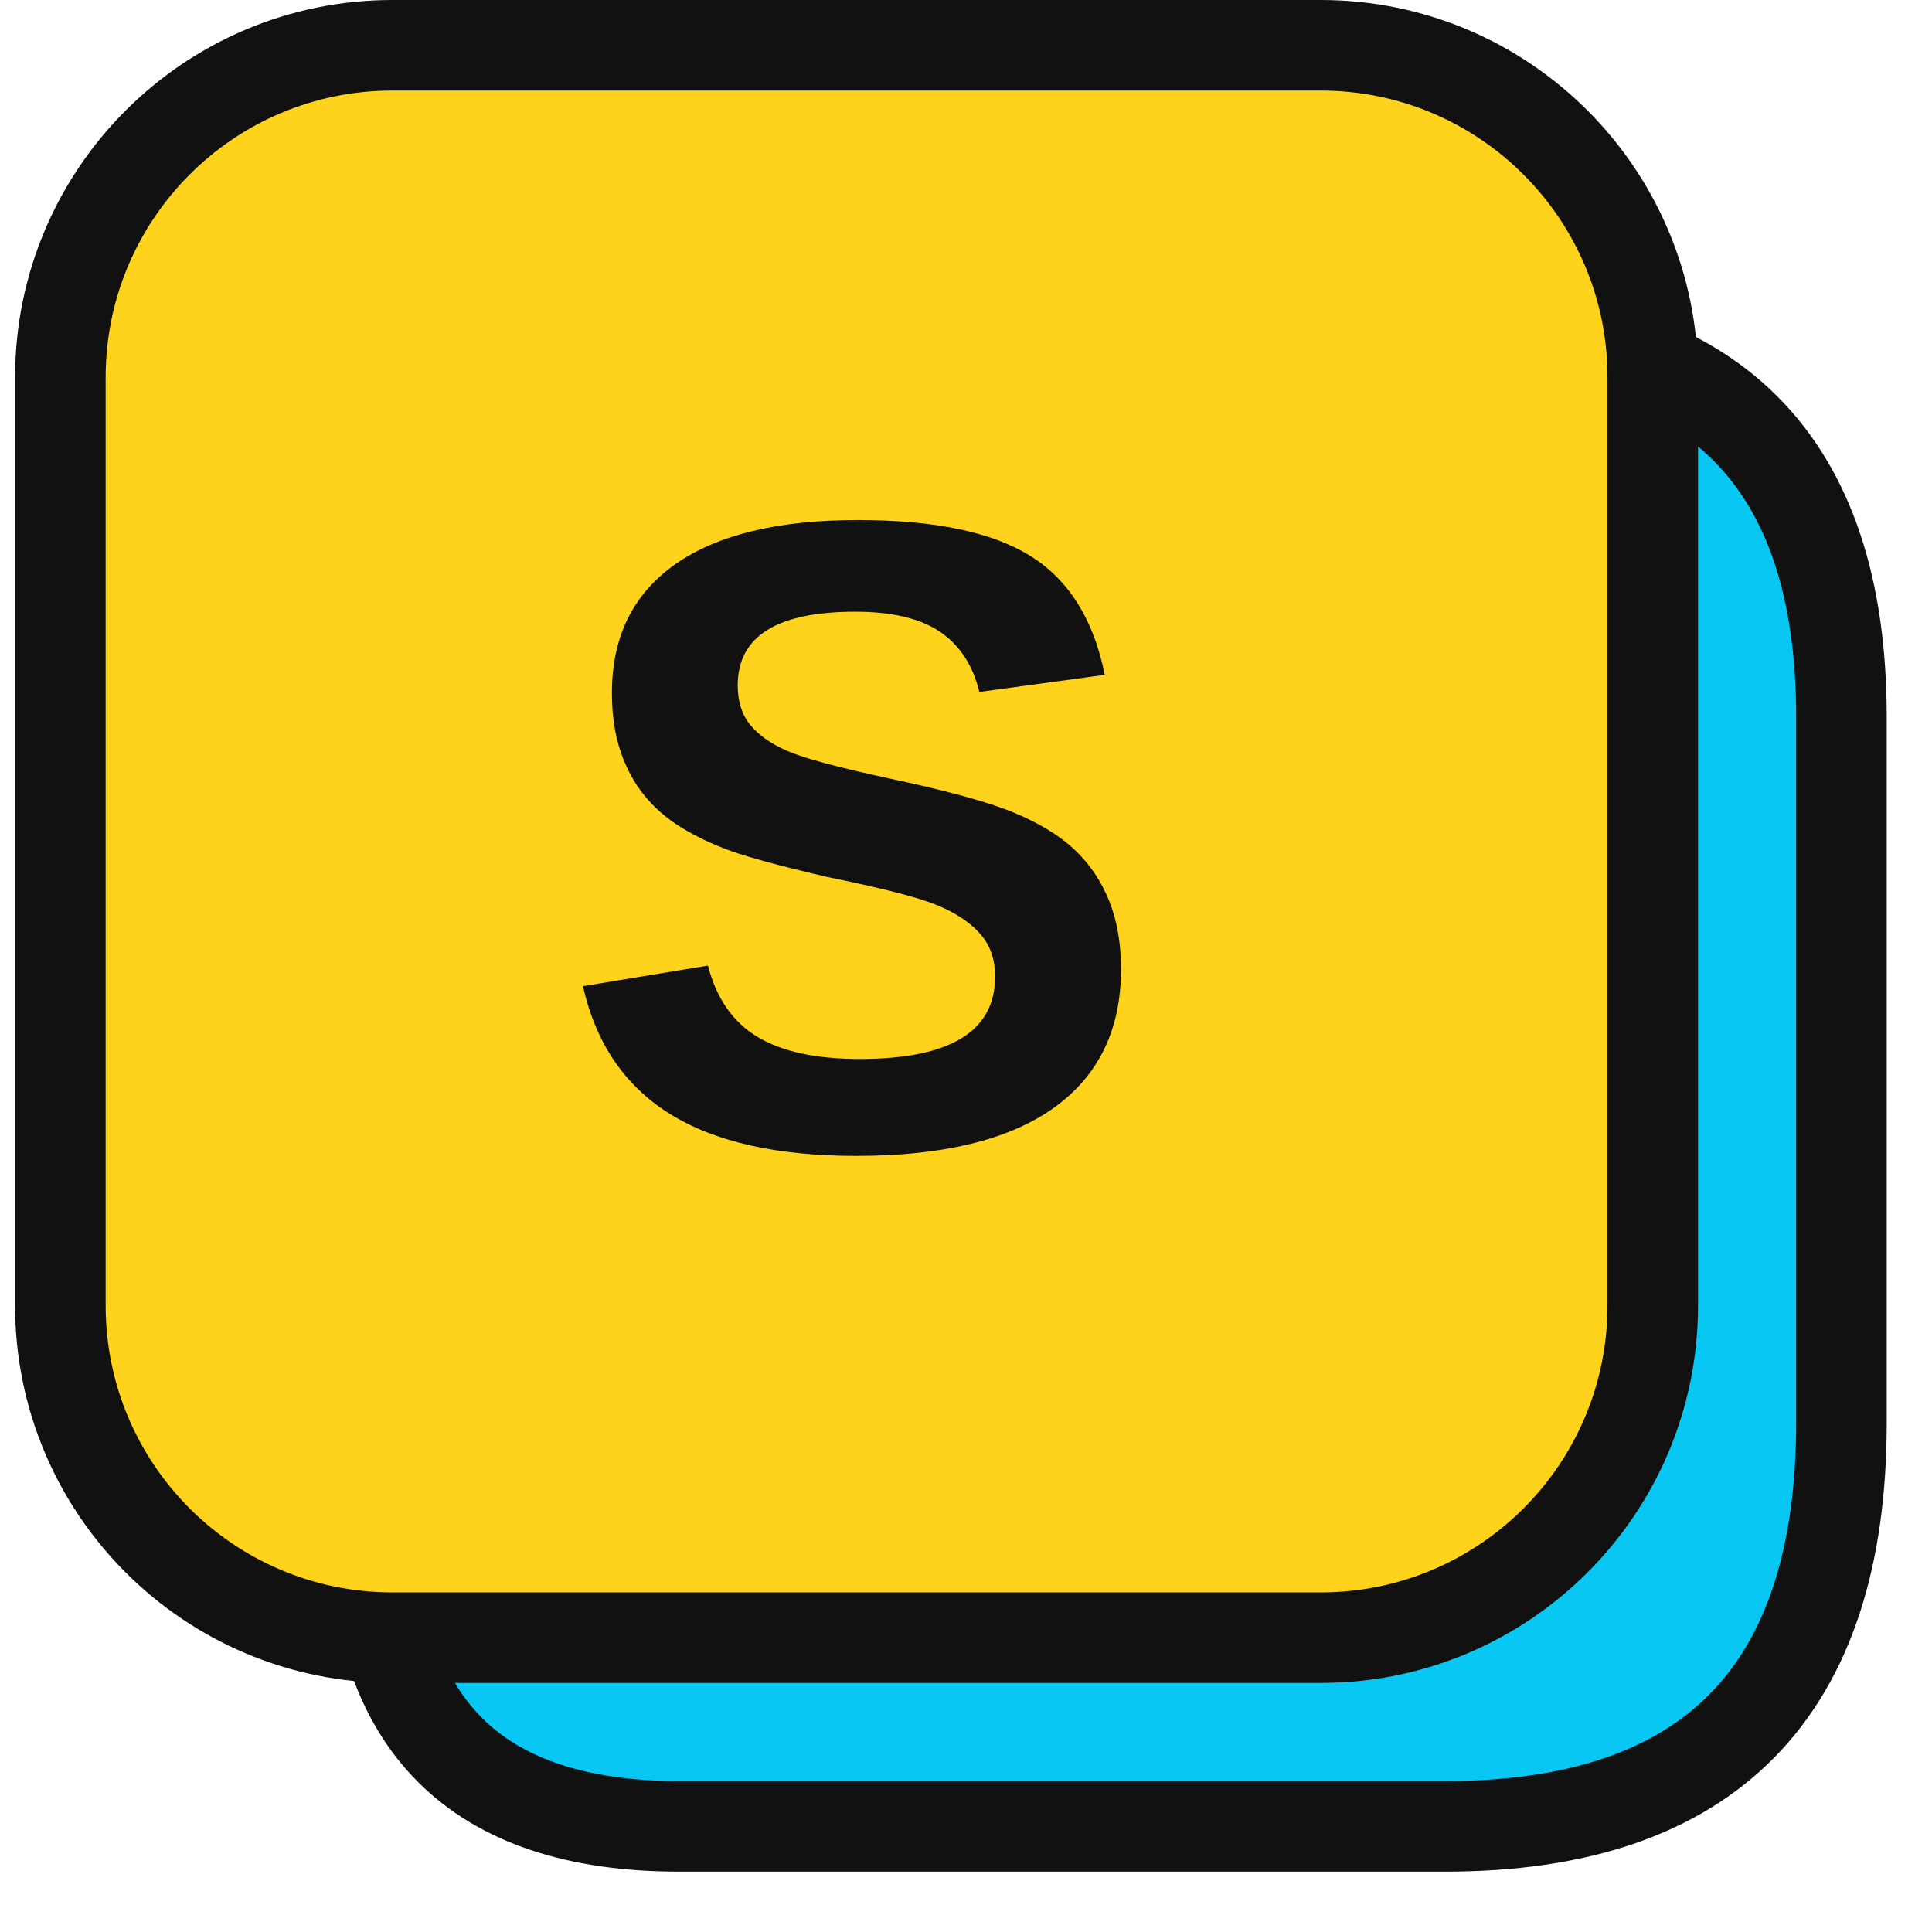
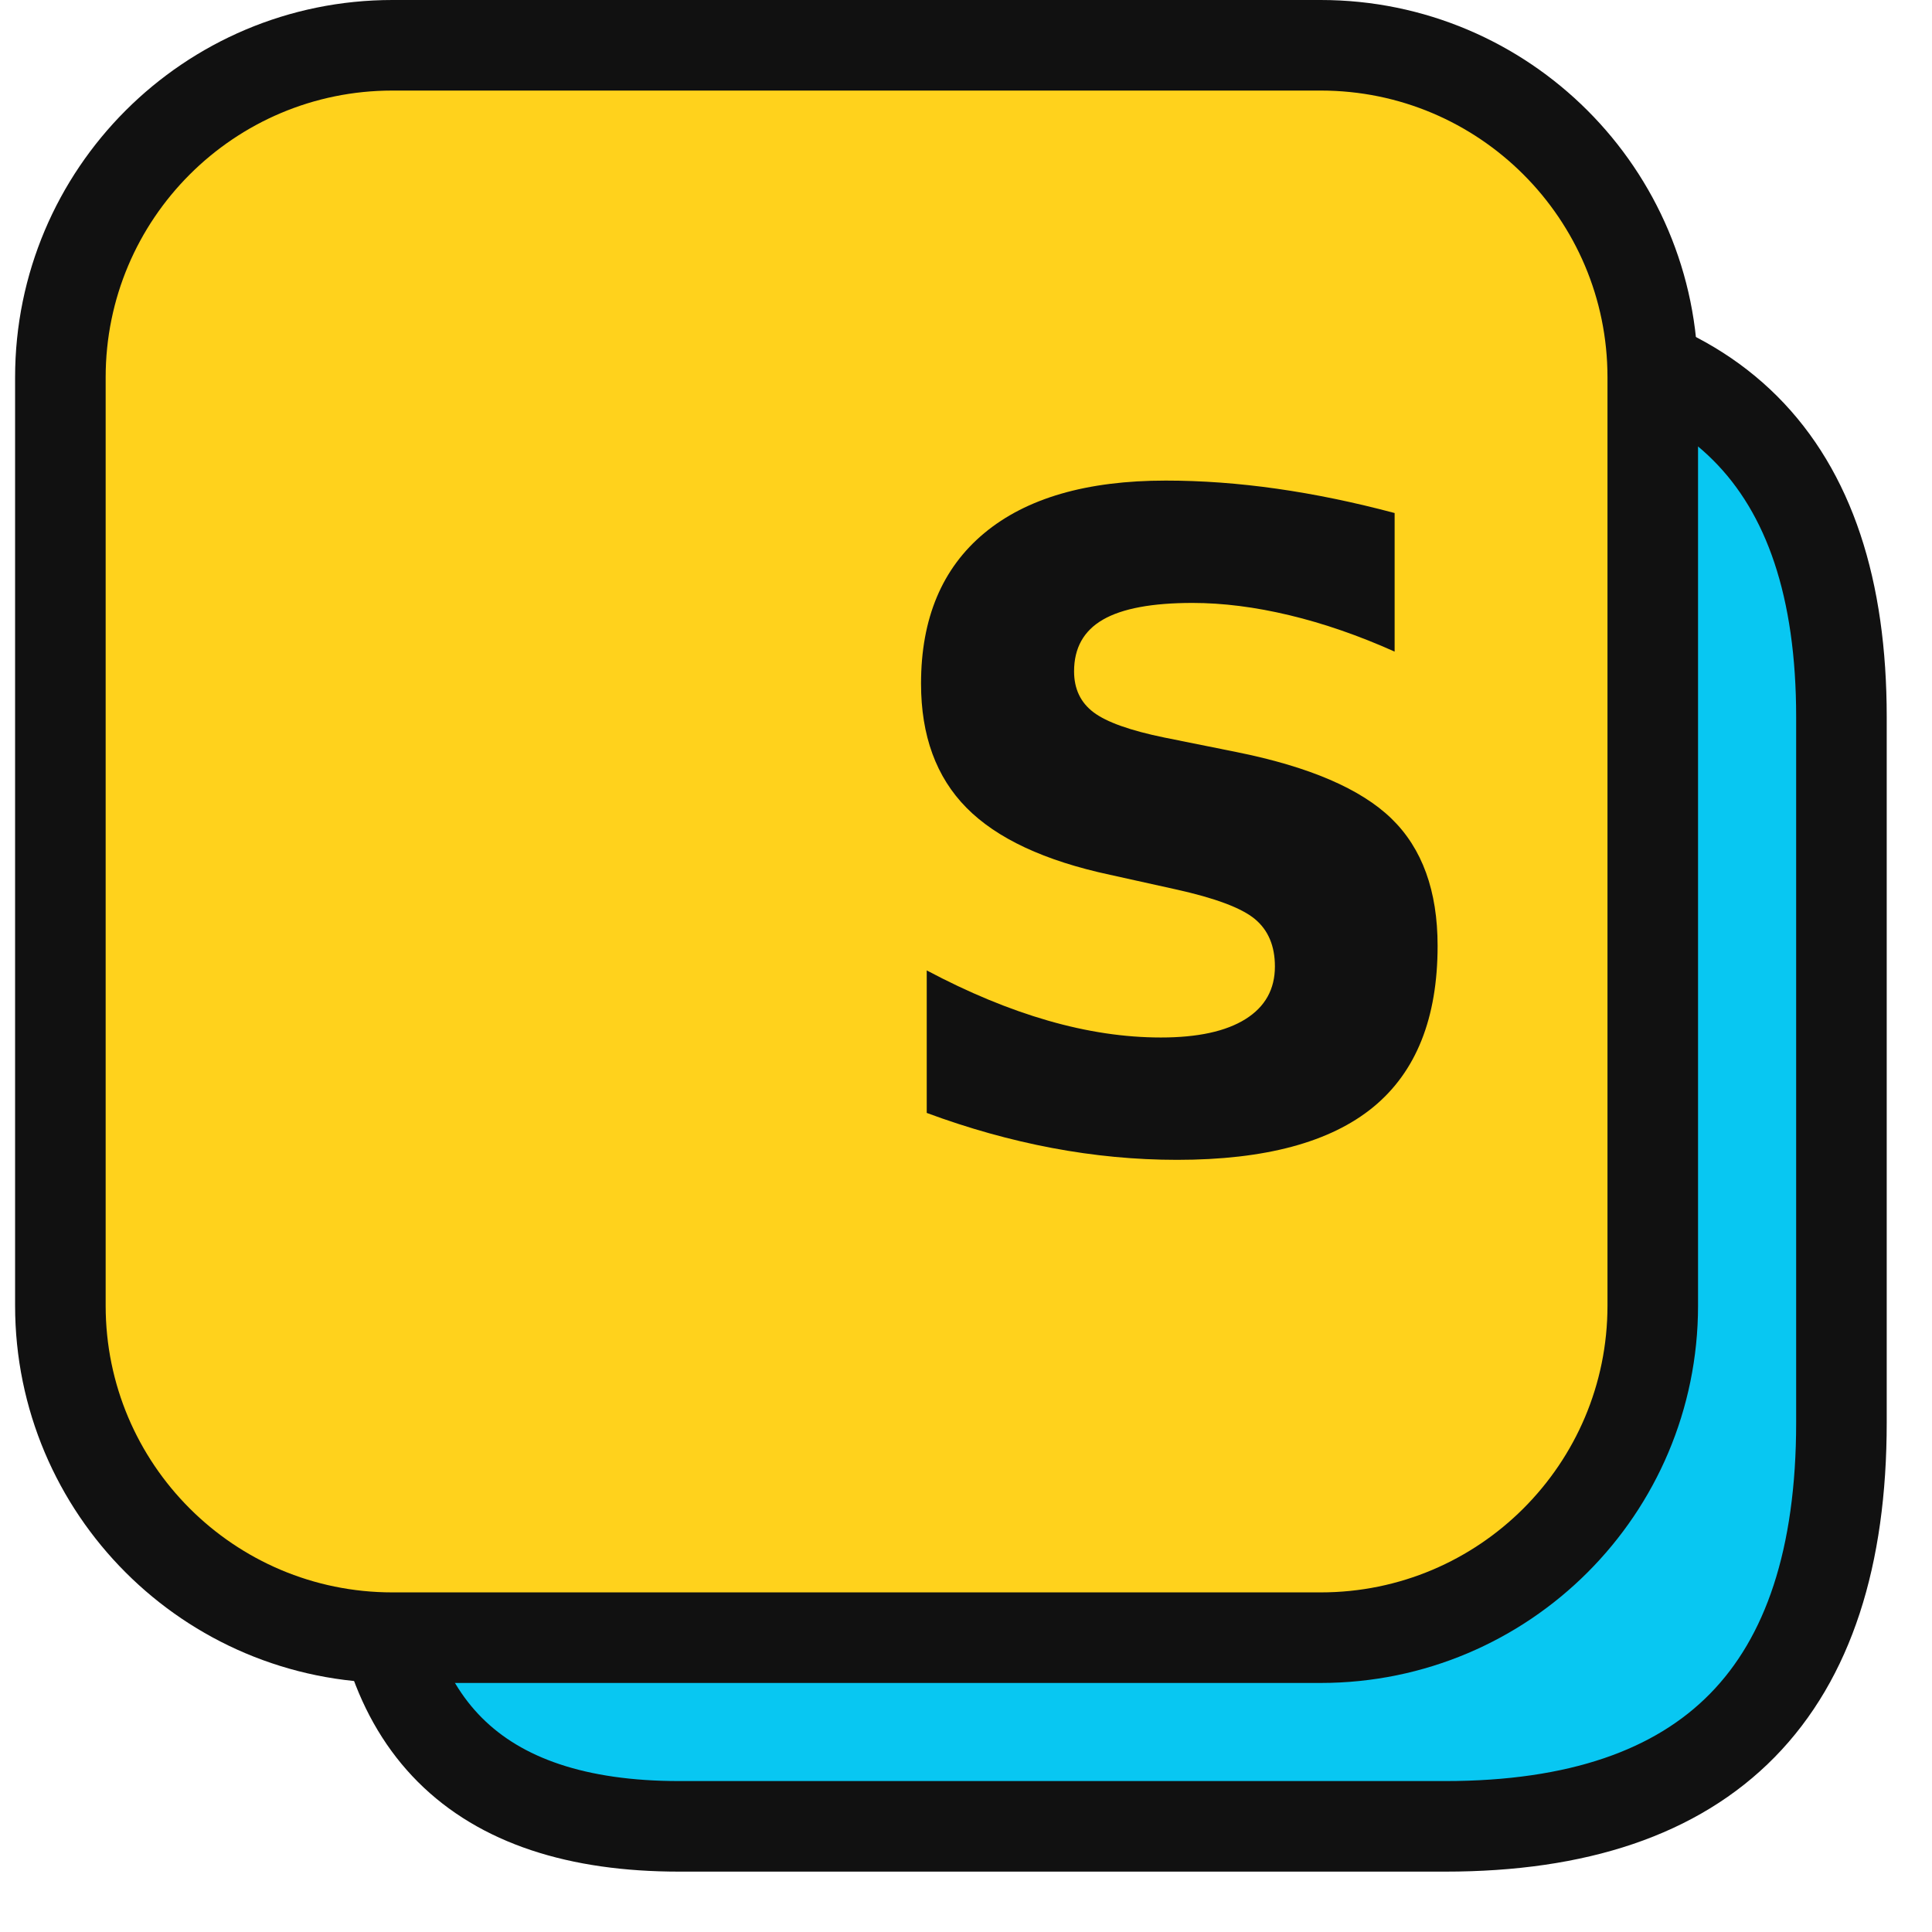
<svg xmlns="http://www.w3.org/2000/svg" width="512" height="512" viewBox="0 0 512 512">
  <path d="M105 88 H386 Q488 88 488 190 V377 Q488 484 383 484 H180 Q99 484 99 403 Z" fill="#08C7F2" stroke="#111111" stroke-width="24" stroke-linejoin="round" />
  <rect x="16" y="12" width="422" height="422" rx="88" fill="#FFD21C" stroke="#111111" stroke-width="24" />
-   <text x="227" y="304" text-anchor="middle" font-family="Arial, Helvetica, sans-serif" font-size="238" font-weight="700" fill="#111111">S</text>
+   <path d="M369.591 135.959V172.682Q355.297 166.29 341.7 163.036Q328.104 159.782 316.018 159.782Q299.98 159.782 292.311 164.198Q284.641 168.614 284.641 177.911Q284.641 184.884 289.812 188.777Q294.983 192.67 308.58 195.459L327.639 199.294Q356.575 205.104 368.777 216.958Q380.979 228.812 380.979 250.659Q380.979 279.363 363.955 293.367Q346.93 307.37 311.95 307.37Q295.448 307.37 278.83 304.232Q262.212 301.095 245.594 294.936V257.167Q262.212 265.999 277.726 270.473Q293.24 274.947 307.65 274.947Q322.293 274.947 330.079 270.066Q337.865 265.186 337.865 256.121Q337.865 247.986 332.578 243.57Q327.29 239.154 311.485 235.668L294.17 231.833Q268.139 226.255 256.111 214.053Q244.083 201.851 244.083 181.165Q244.083 155.25 260.817 141.305Q277.552 127.359 308.929 127.359Q323.223 127.359 338.33 129.509Q353.438 131.659 369.591 135.959Z" fill="#111111" />
</svg>
